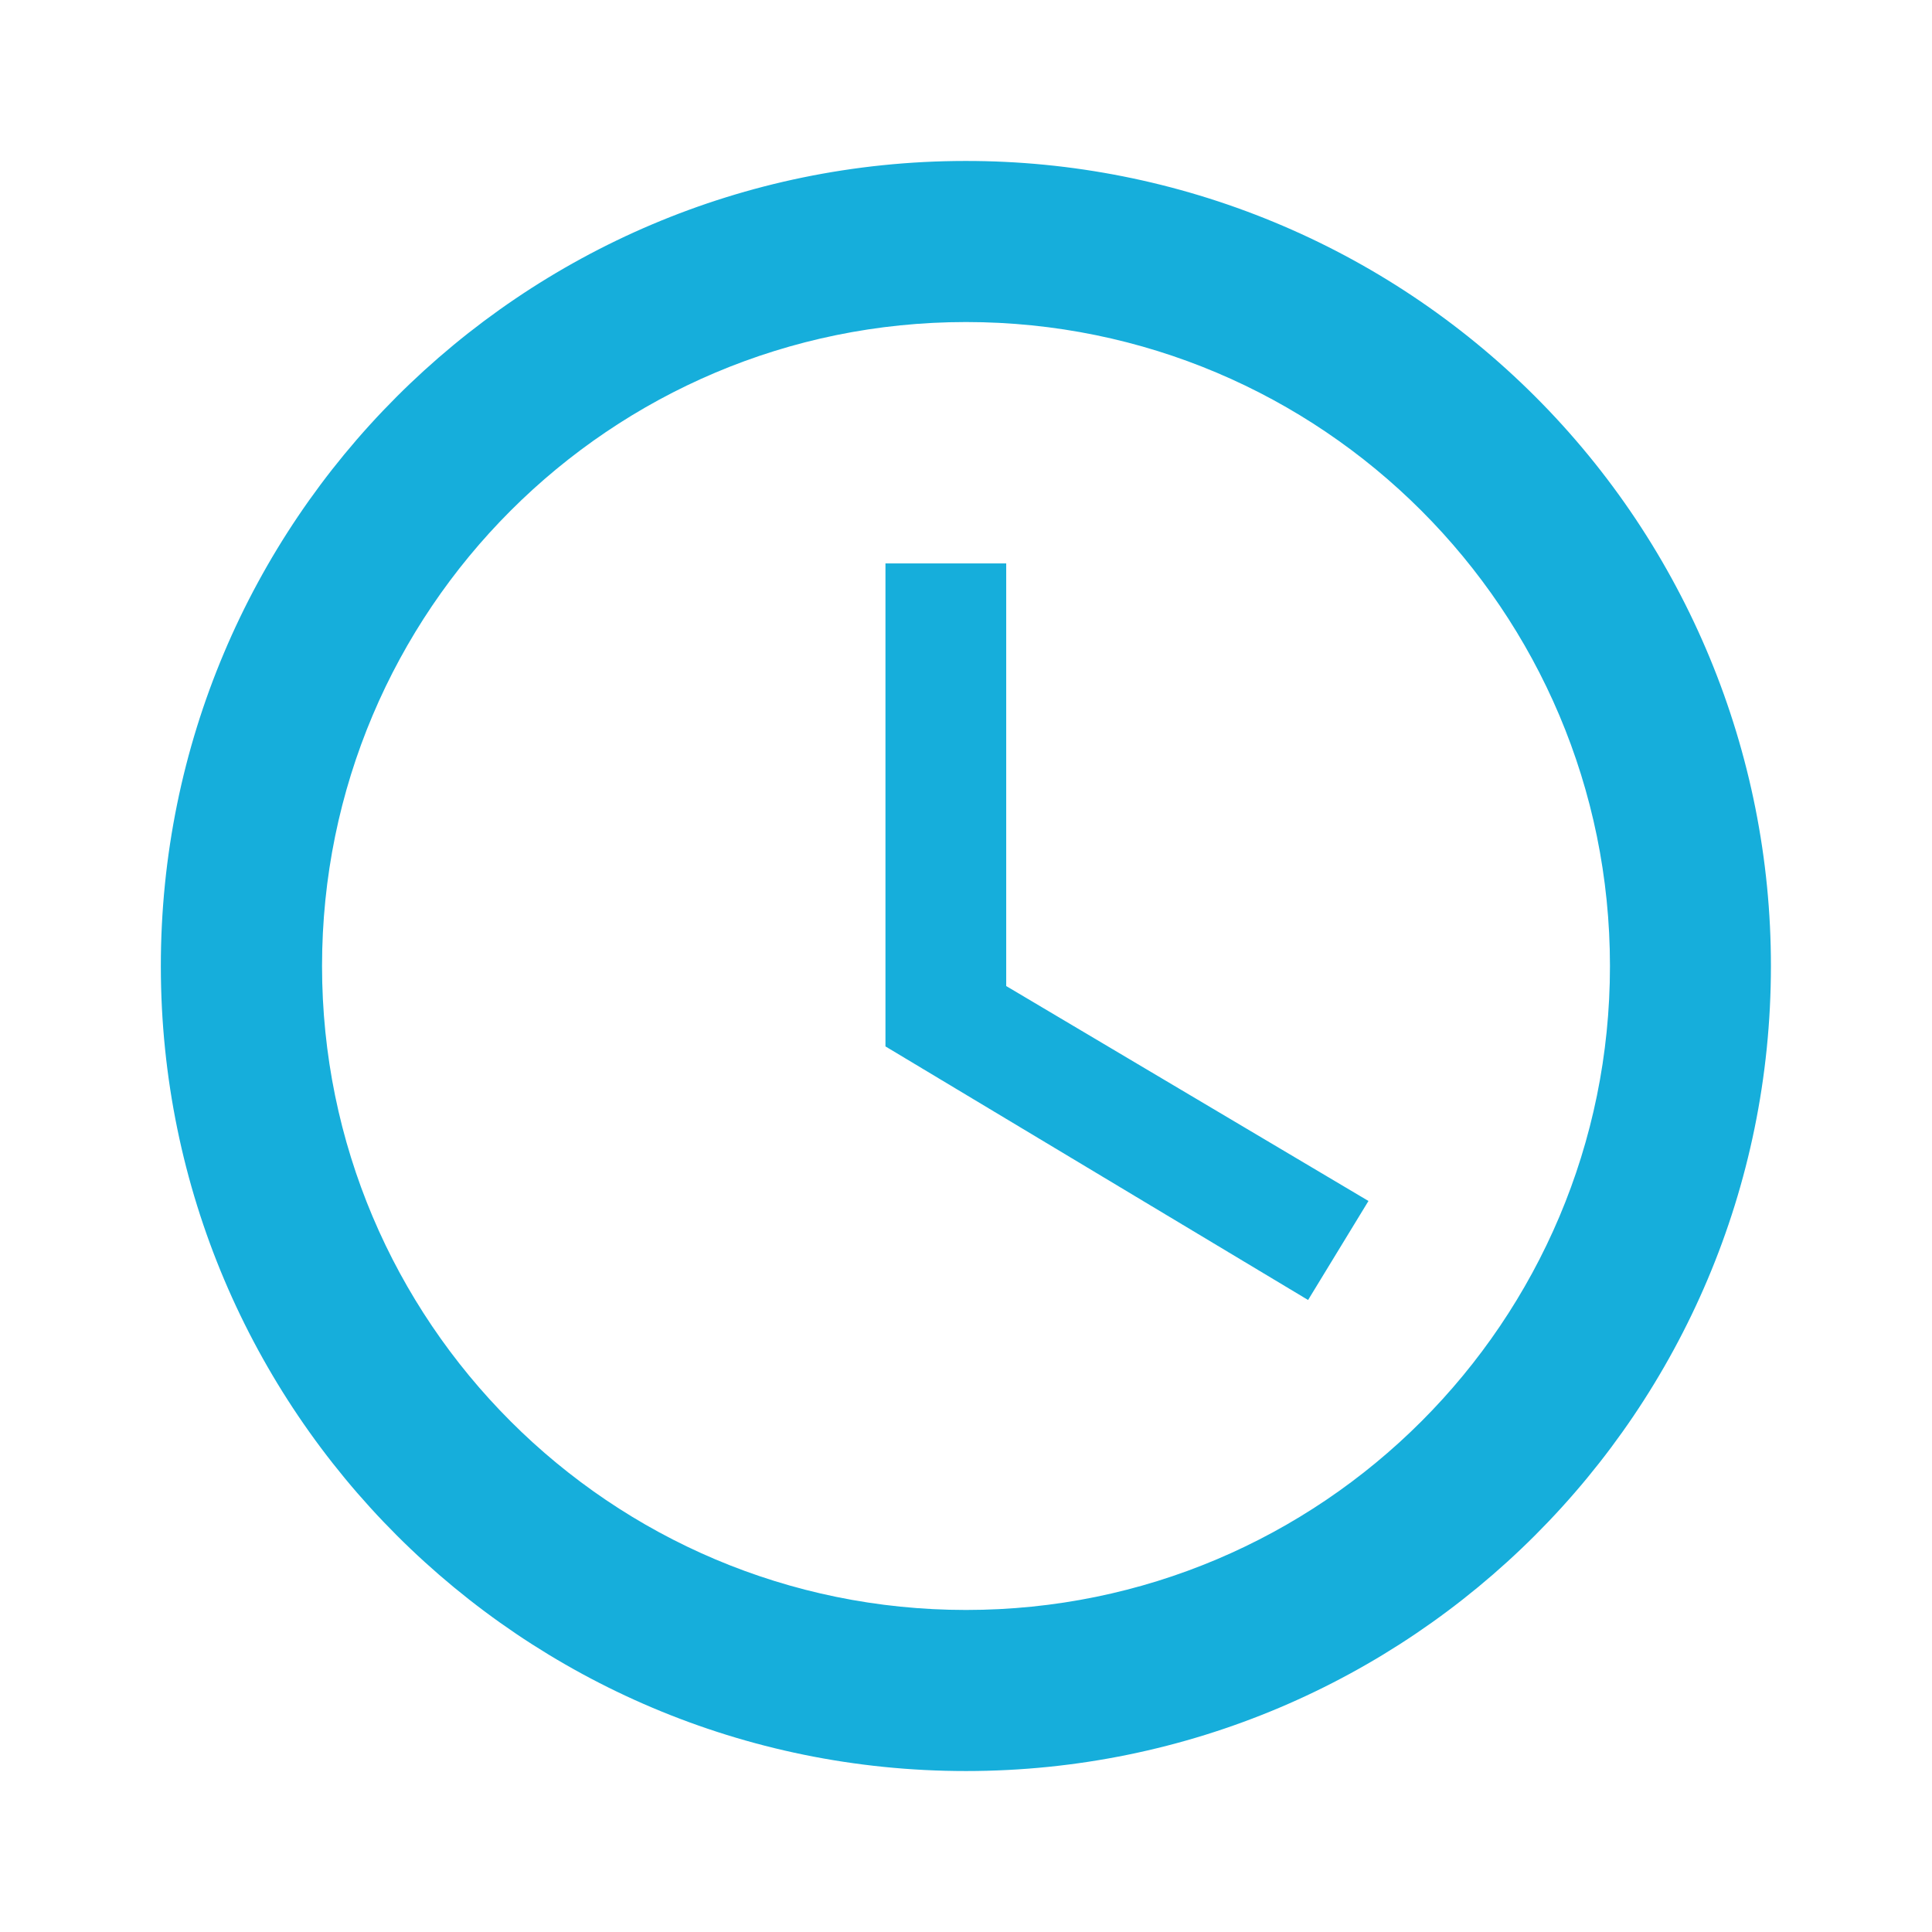
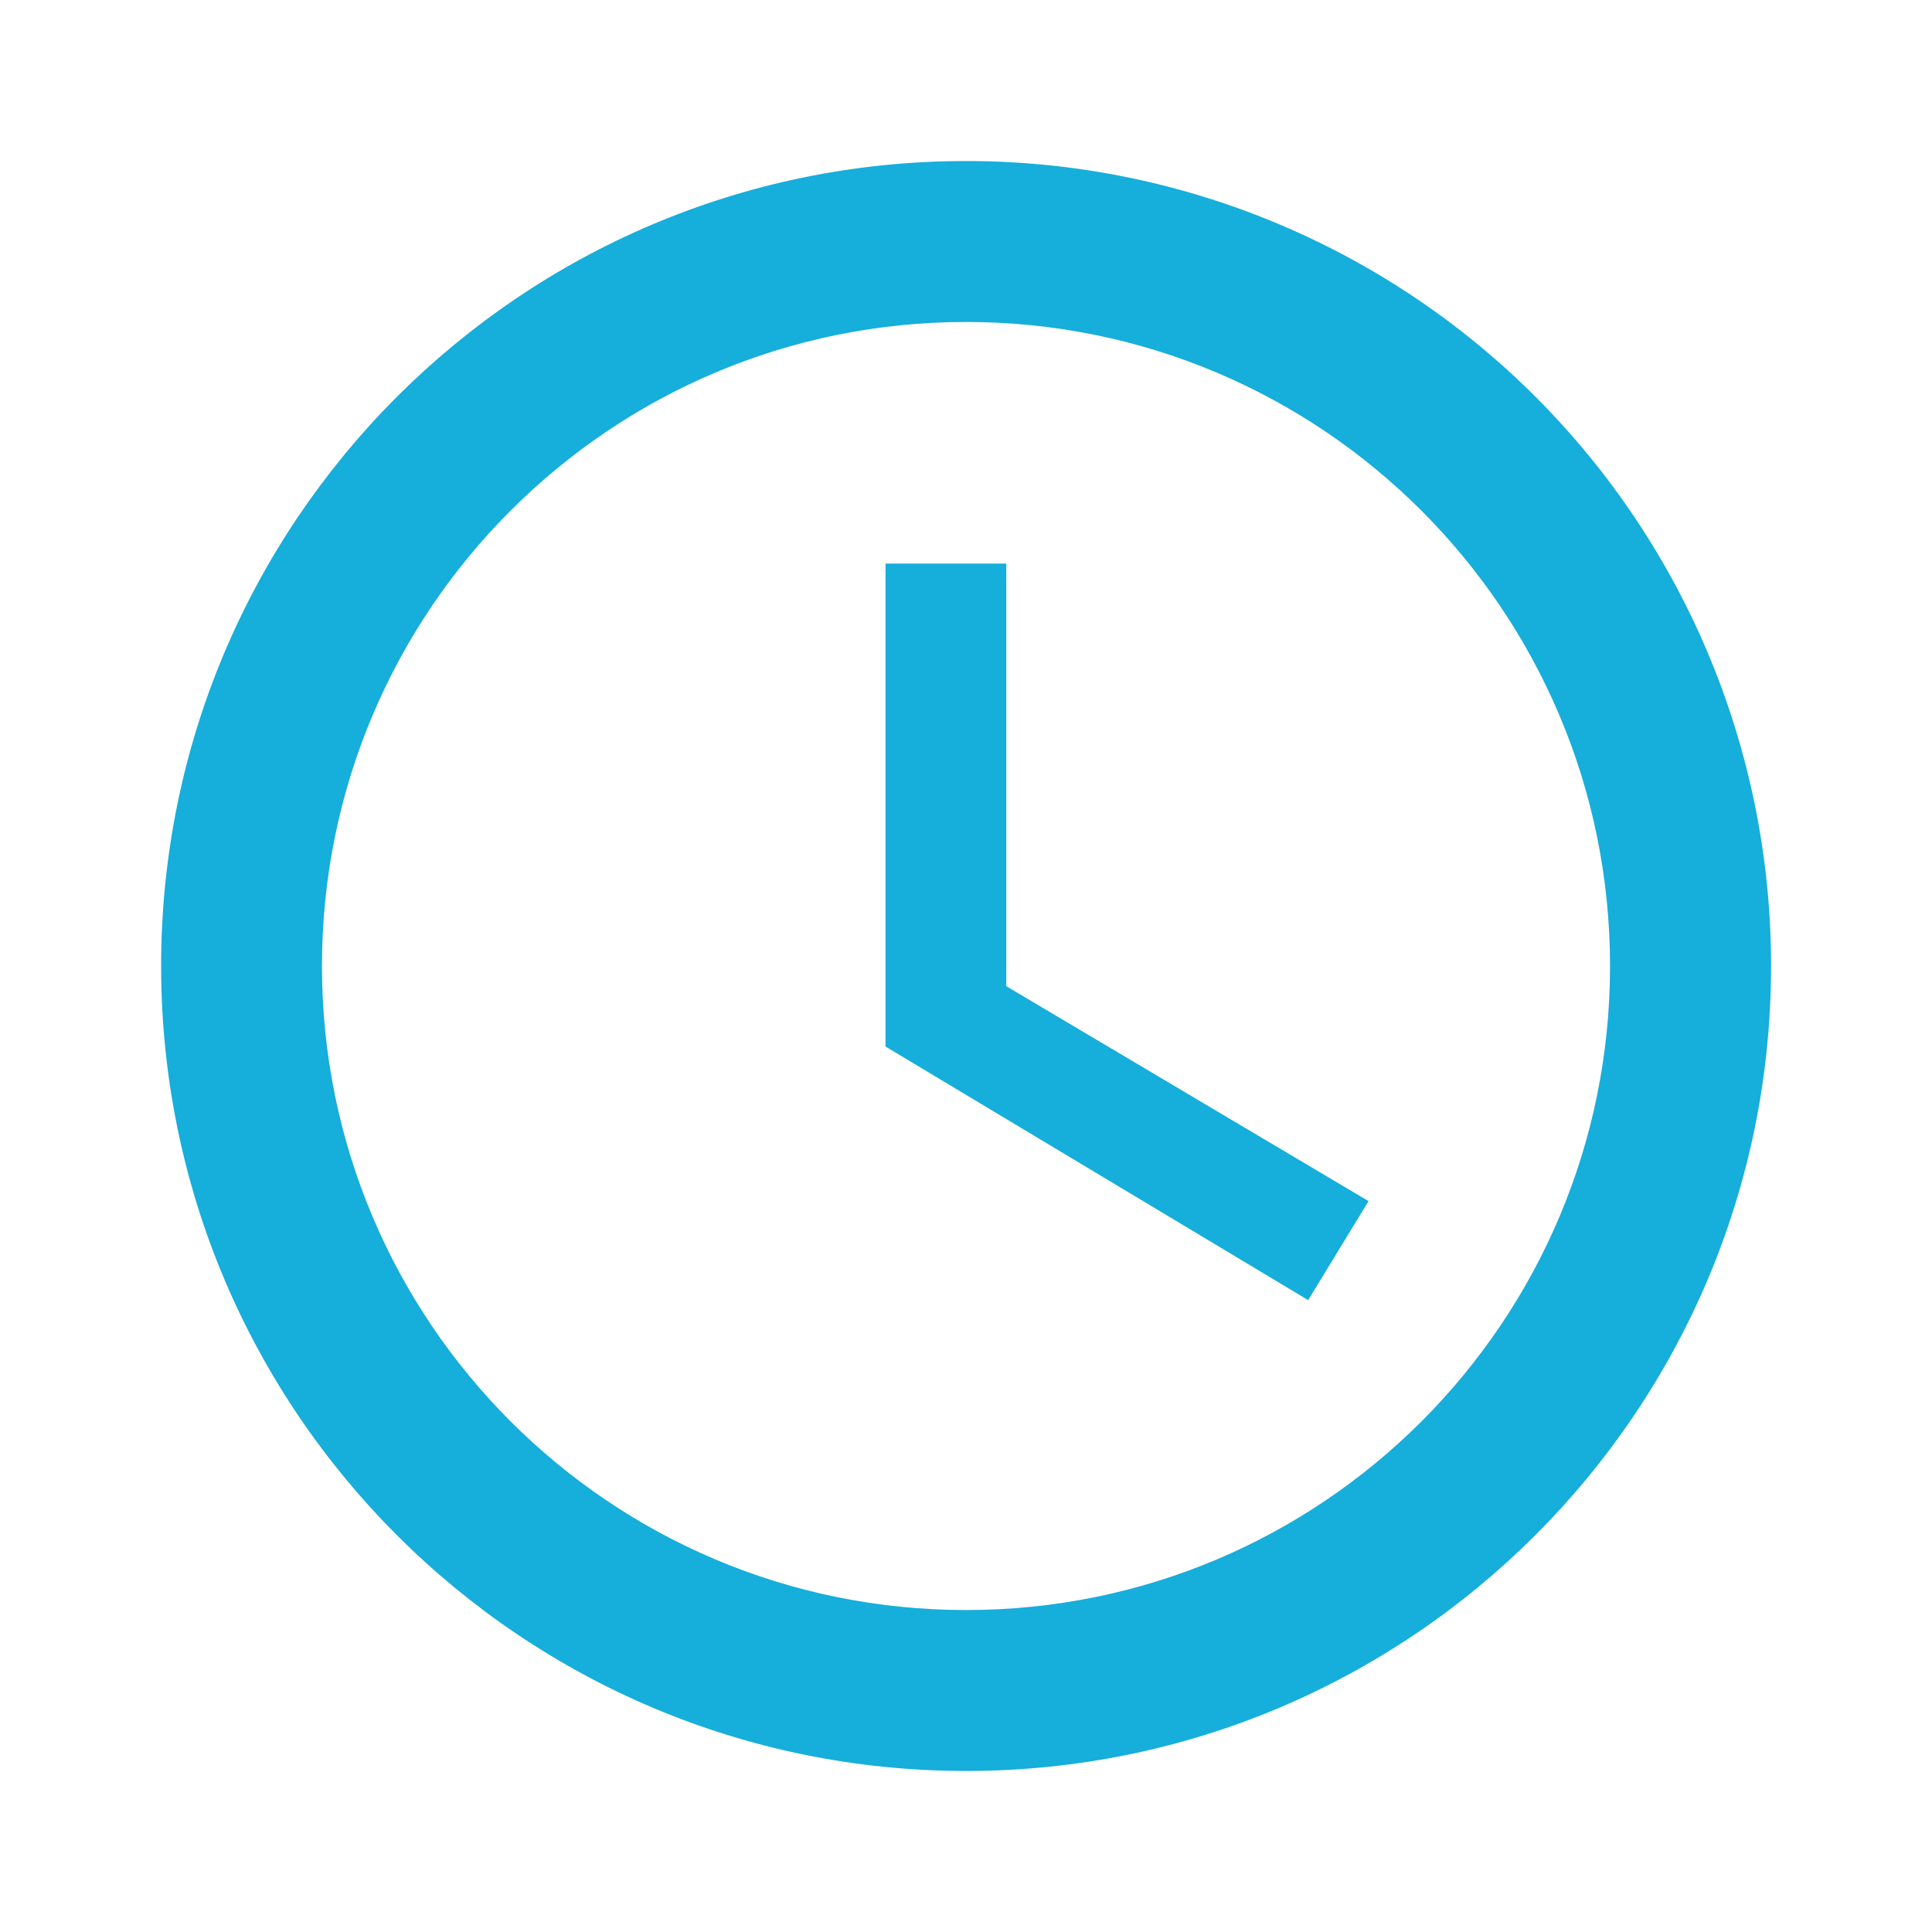
- <svg xmlns="http://www.w3.org/2000/svg" id="schedule_black_24dp" width="16" height="16" viewBox="0 0 16 16">
-   <path id="Path_161" data-name="Path 161" d="M0,0H16V16H0Z" fill="none" />
-   <path id="Path_162" data-name="Path 162" d="M8.66,2a6.667,6.667,0,1,0,6.673,6.667A6.663,6.663,0,0,0,8.66,2Zm.007,12A5.333,5.333,0,1,1,14,8.667,5.332,5.332,0,0,1,8.667,14ZM9,5.333H8v4l3.5,2.1.5-.82L9,8.833Z" transform="translate(-0.667 -0.667)" fill="#16aedb" />
+ <svg xmlns="http://www.w3.org/2000/svg" id="schedule_black_24dp" width="20" height="20" viewBox="0 0 20 20">
+   <path id="Path_161" data-name="Path 161" d="M0,0H20V20H0Z" fill="none" />
+   <path id="Path_162" data-name="Path 162" d="M10.325,2a8.333,8.333,0,1,0,8.342,8.333A8.329,8.329,0,0,0,10.325,2Zm.008,15A6.667,6.667,0,1,1,17,10.333,6.665,6.665,0,0,1,10.333,17ZM10.75,6.167H9.5v5l4.375,2.625.625-1.025-3.75-2.225Z" transform="translate(-0.333 -0.333)" fill="#16aedb" />
</svg>
